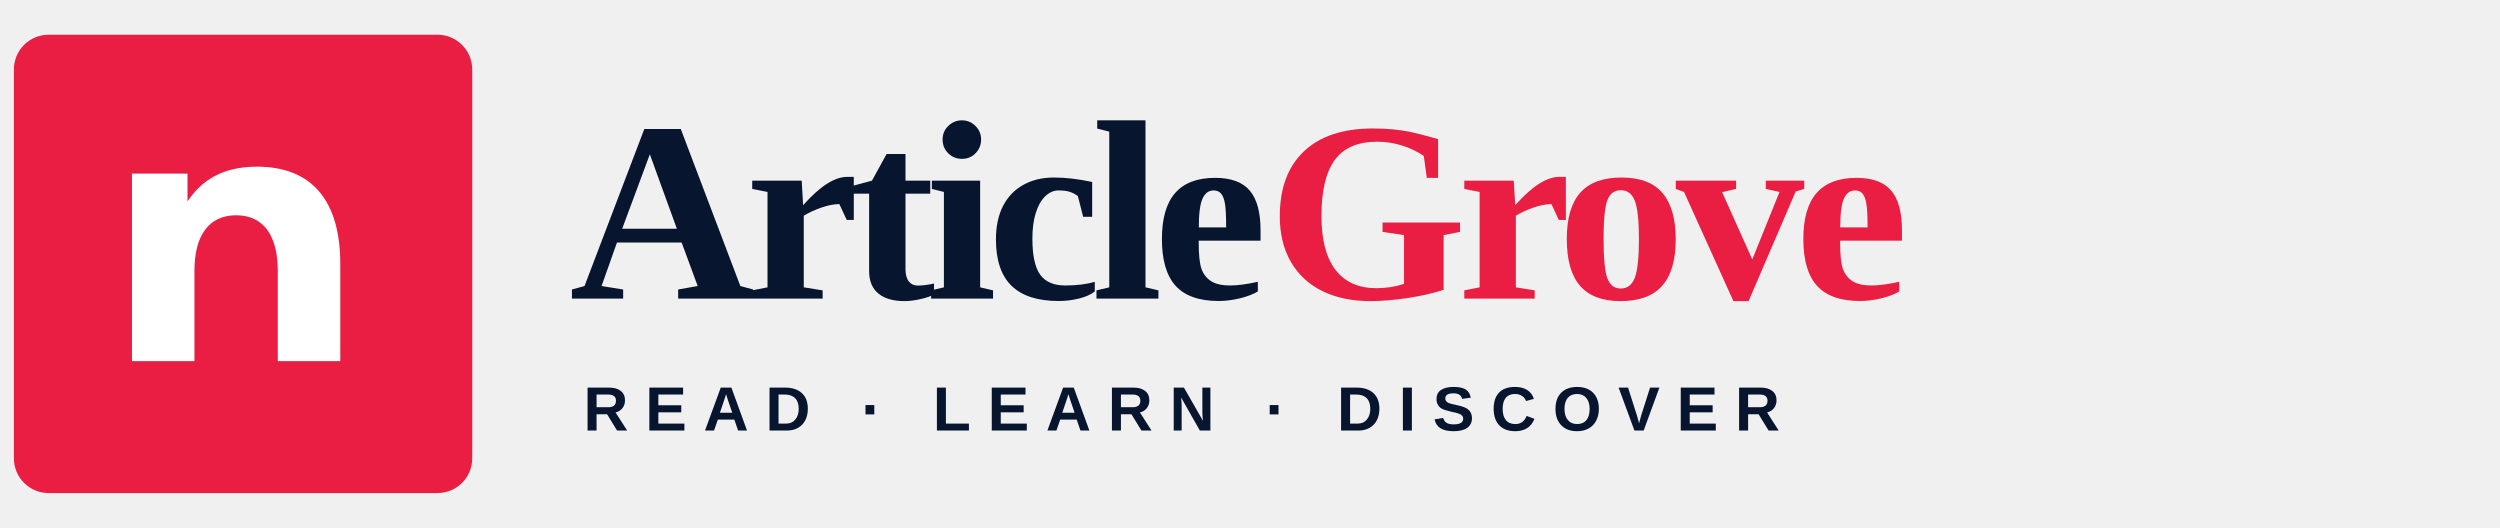
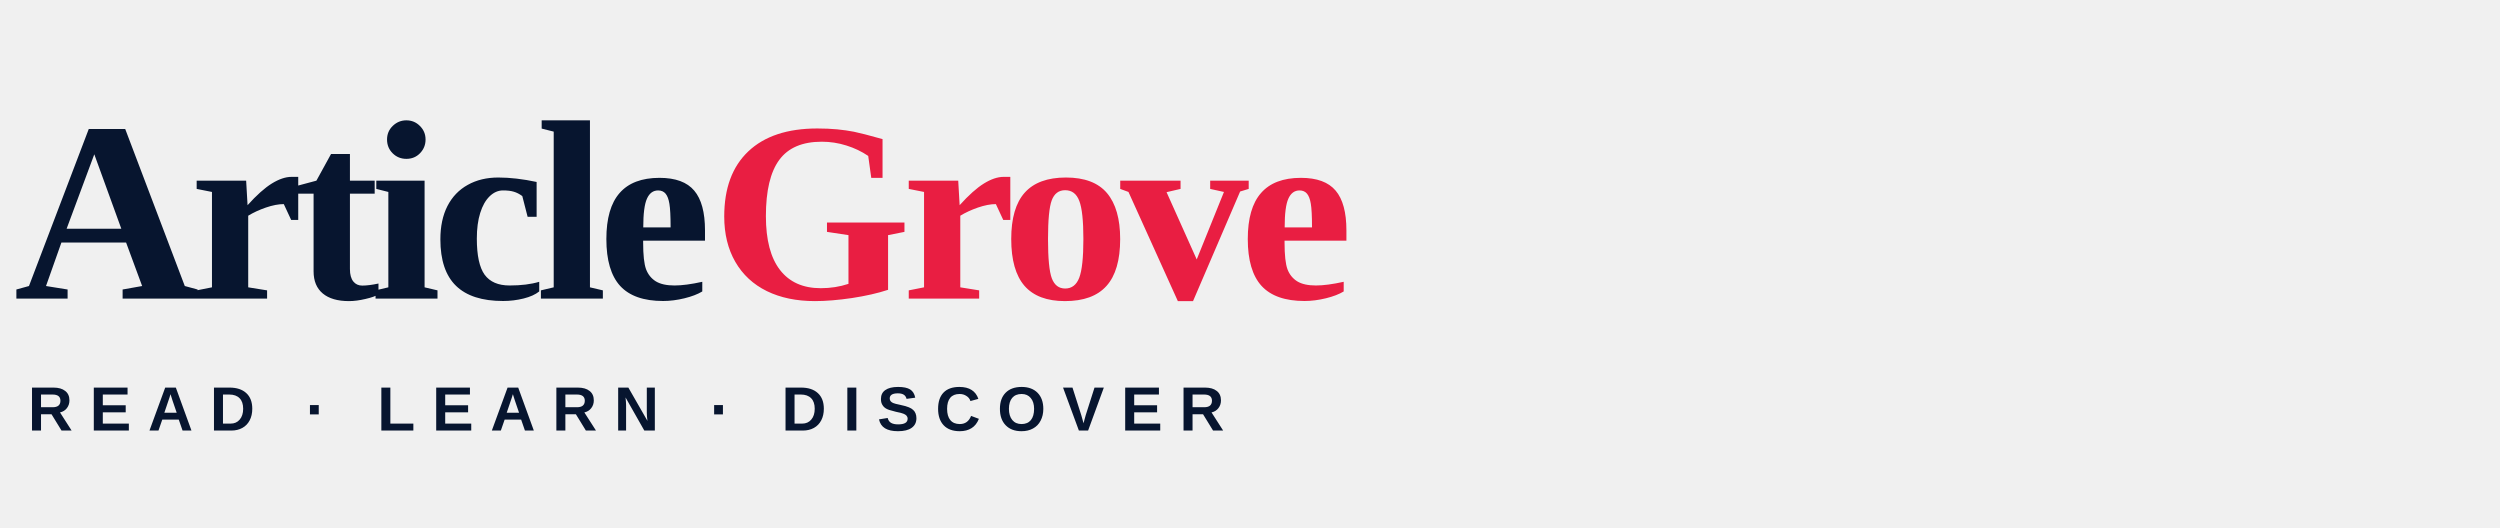
<svg xmlns="http://www.w3.org/2000/svg" viewBox="0 0 360 76" role="img" aria-labelledby="title desc">
-   <rect x="2" y="5" width="66" height="66" rx="5" fill="#e91e42" />
-   <path d="M19 52V25h8v4c2-3 5-5 10-5 8 0 12 5 12 14v14h-9V39c0-5-2-8-6-8s-6 3-6 8v13z" fill="#fff" />
-   <text x="82" y="43" font-family="Georgia, 'Times New Roman', serif" font-size="37" font-weight="700" letter-spacing="-1.4" fill="#07152f">Article<tspan fill="#e91e42">Grove</tspan>
+   <text x="2" y="43" font-family="Georgia, 'Times New Roman', serif" font-size="37" font-weight="700" letter-spacing="-1.4" fill="#07152f">Article<tspan fill="#e91e42">Grove</tspan>
  </text>
-   <text x="84" y="62" font-family="Arial, Helvetica, sans-serif" font-size="9" font-weight="700" letter-spacing="2.4" fill="#07152f">READ · LEARN · DISCOVER</text>
+   <text x="4" y="62" font-family="Arial, Helvetica, sans-serif" font-size="9" font-weight="700" letter-spacing="2.4" fill="#07152f">READ · LEARN · DISCOVER</text>
</svg>
